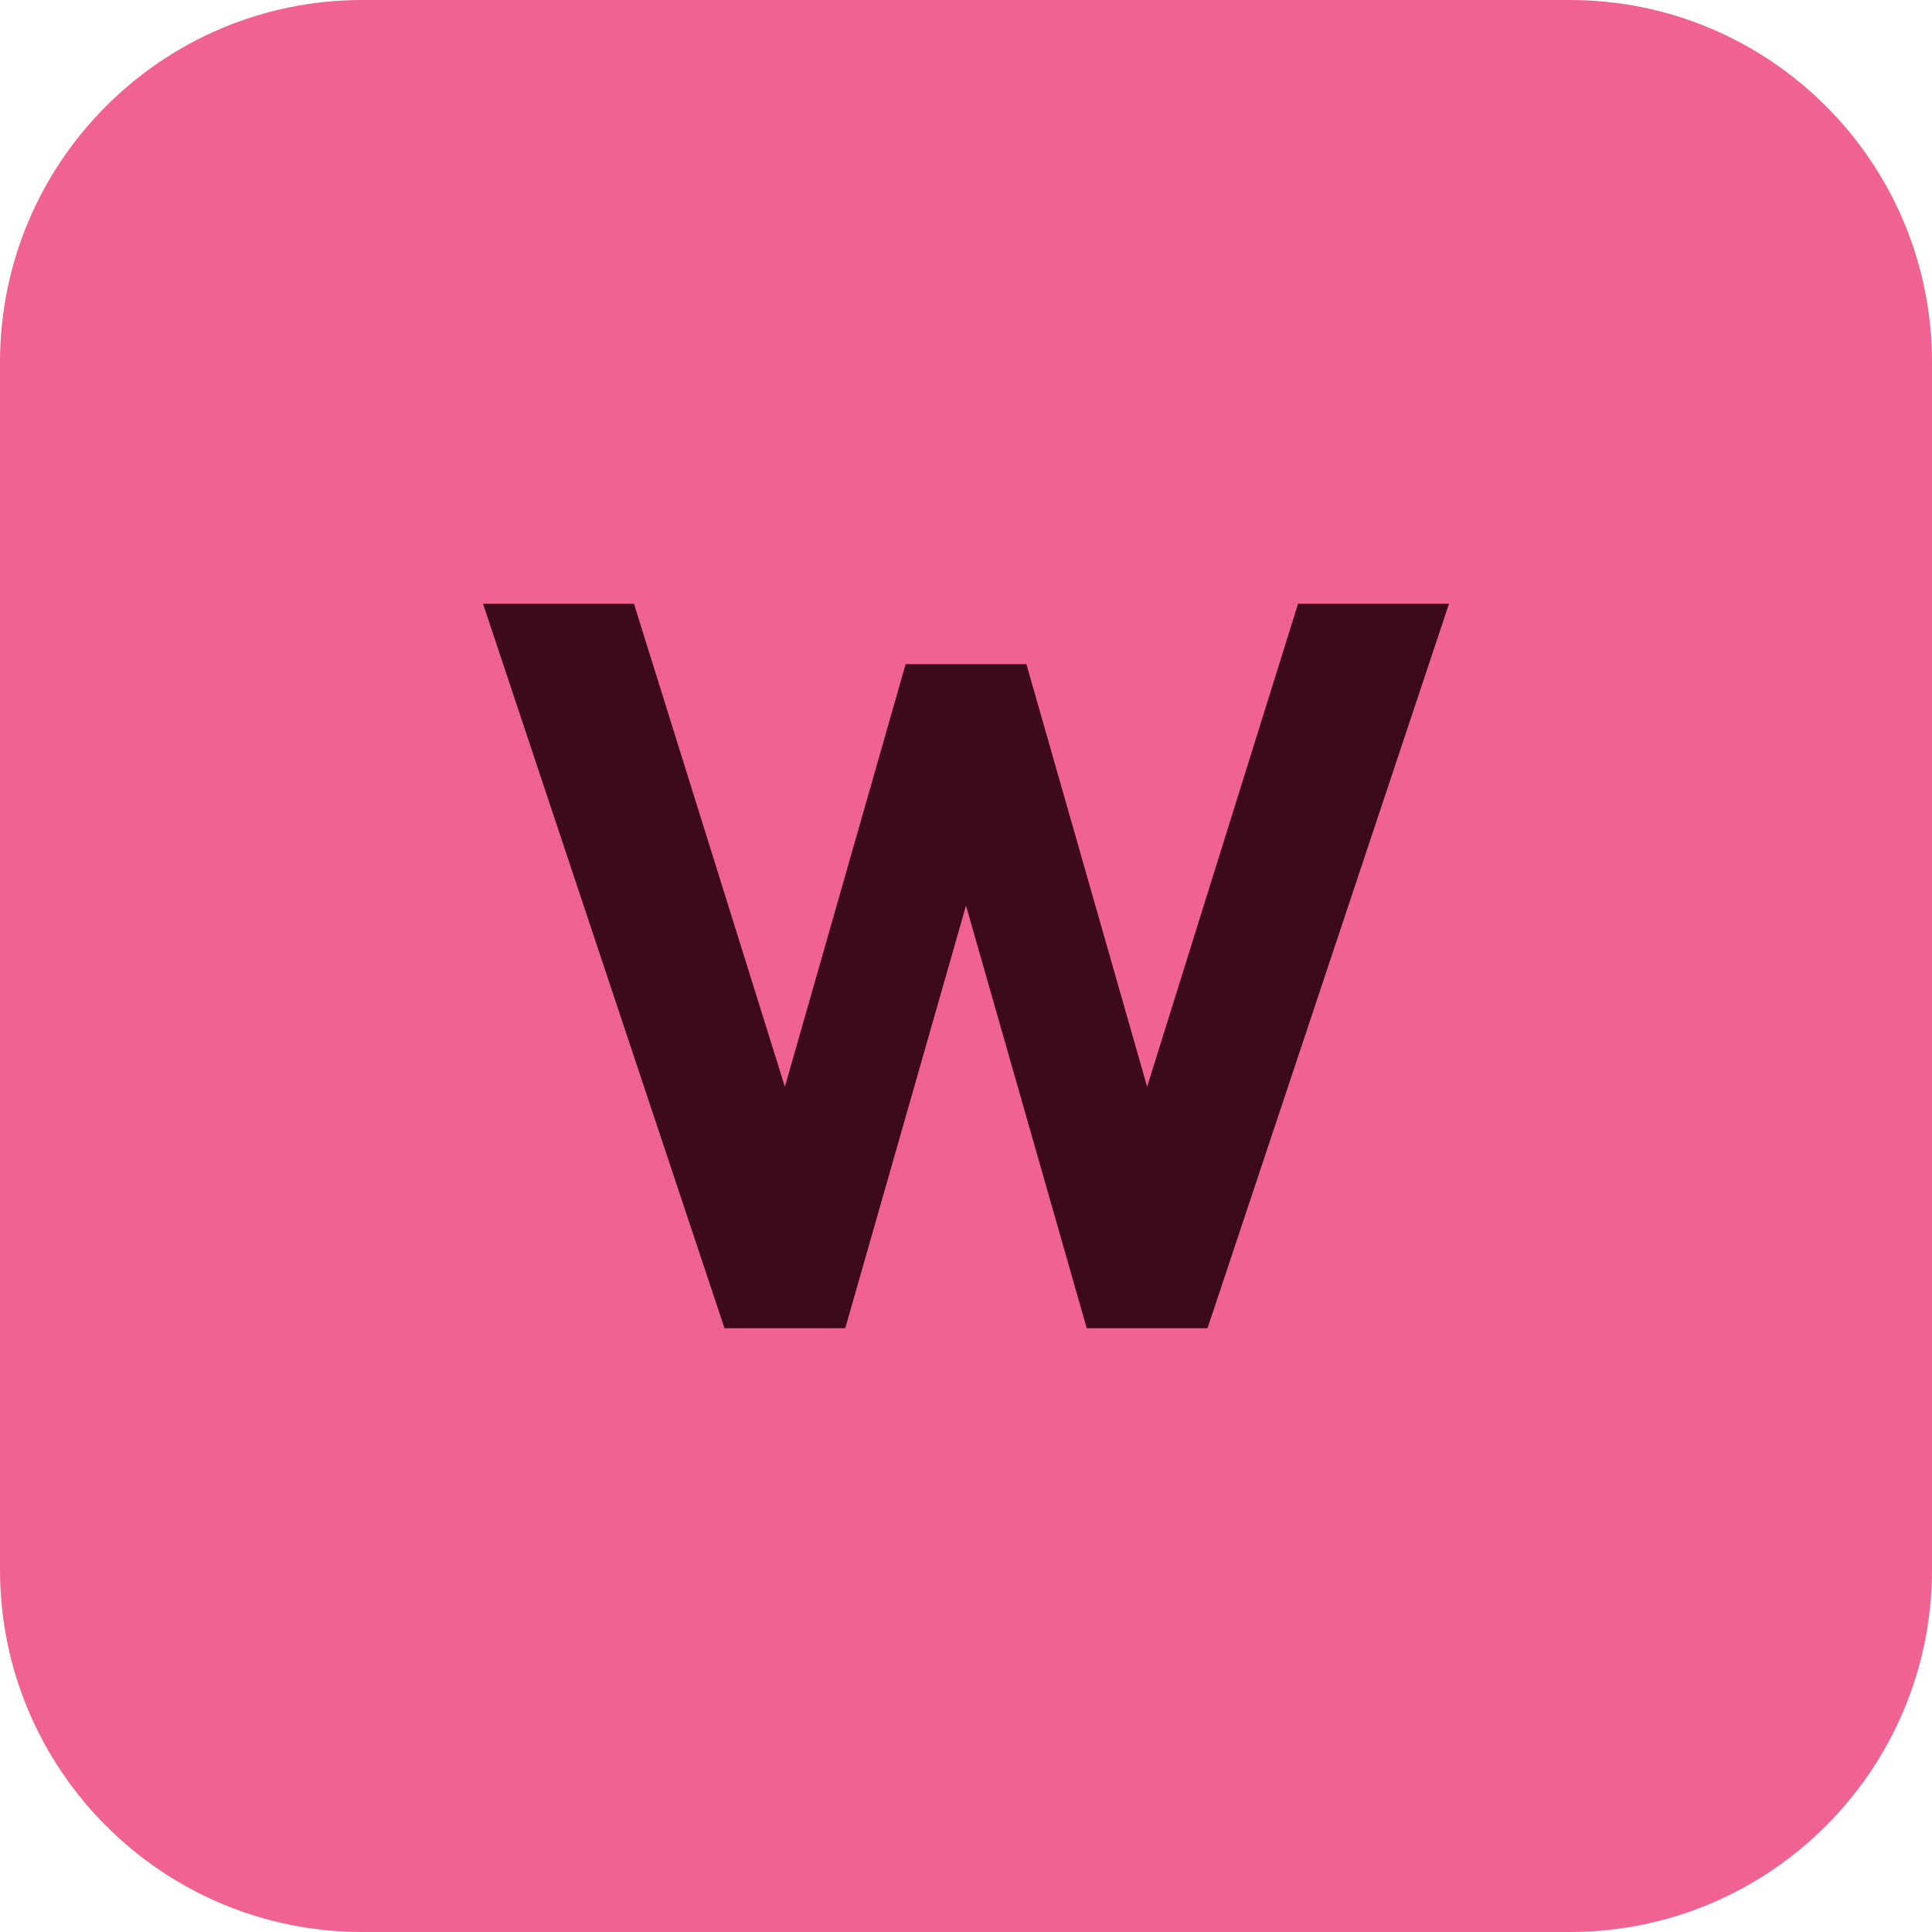
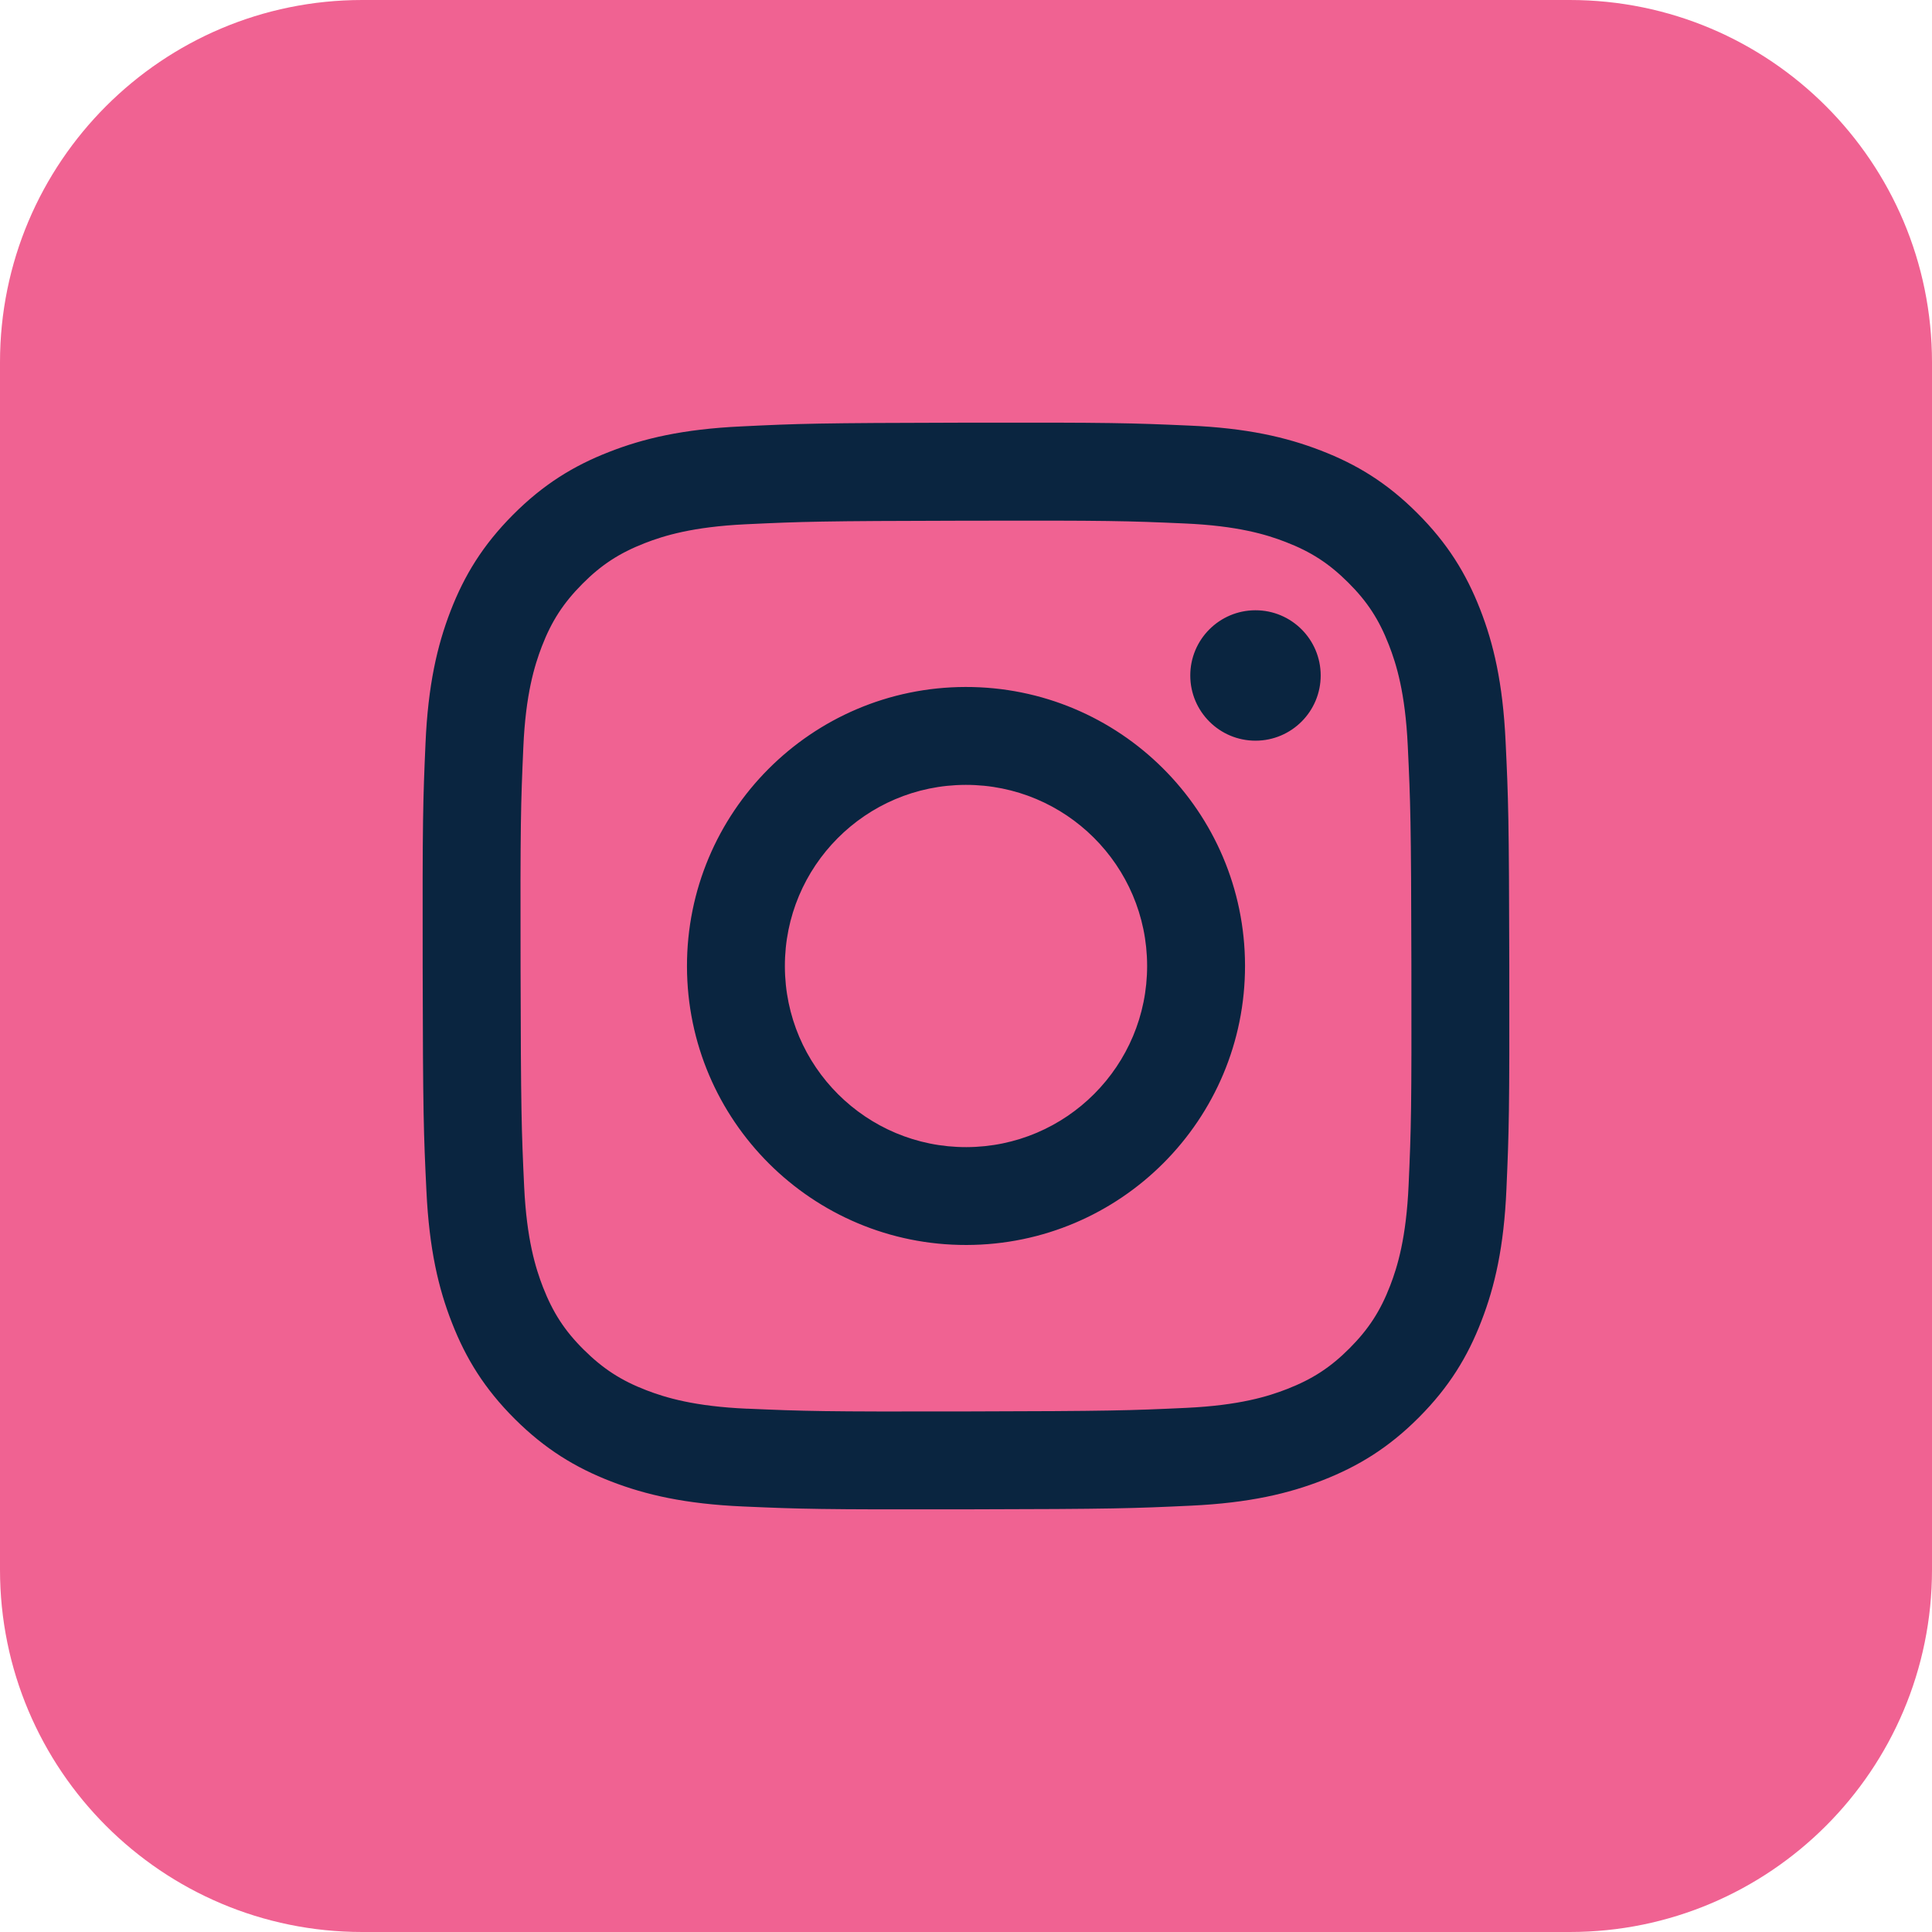
<svg xmlns="http://www.w3.org/2000/svg" viewBox="0 0 64 64" fill="none">
  <rect width="64" height="64" rx="12" fill="#F06292" />
-   <path d="M16 20l8 24h4l4-14 4 14h4l8-24h-5l-5 16-4-14h-4l-4 14-5-16z" fill="#3D0A1A" />
+   <g transform="translate(14, 14) scale(1.5)" fill="#0A2540">
+     <path d="M7.03.084c-1.277.06-2.149.264-2.911.563-.789.307-1.458.72-2.123 1.388-.665.668-1.075 1.337-1.38 2.127-.295.764-.496 1.637-.552 2.914-.056 1.278-.069 1.688-.063 4.947.006 3.259.021 3.667.083 4.947.061 1.276.264 2.148.564 2.911.308.789.72 1.457 1.388 2.123.668.665 1.337 1.074 2.128 1.38.763.295 1.636.496 2.913.552 1.277.056 1.688.069 4.946.063 3.258-.006 3.668-.021 4.948-.081 1.28-.061 2.147-.265 2.91-.563.789-.309 1.458-.72 2.123-1.388.665-.668 1.075-1.338 1.379-2.128.296-.763.497-1.636.552-2.912.056-1.281.069-1.69.063-4.948-.006-3.258-.021-3.667-.082-4.947-.061-1.28-.264-2.149-.563-2.912-.308-.789-.72-1.457-1.388-2.123C21.298 1.33 20.628.921 19.838.617 19.074.321 18.202.12 16.924.065 15.647.009 15.236-.005 11.977.001 8.718.008 8.31.021 7.03.084m.14 21.693c-1.17-.051-1.805-.245-2.229-.408-.561-.216-.96-.477-1.382-.895-.422-.418-.681-.819-.9-1.378-.164-.423-.362-1.058-.417-2.228-.059-1.264-.072-1.644-.079-4.848-.007-3.204.005-3.583.061-4.848.05-1.169.246-1.805.408-2.228.216-.561.476-.96.895-1.382.419-.422.818-.681 1.378-.9.423-.165 1.058-.361 2.227-.417 1.266-.06 1.645-.072 4.848-.079 3.203-.007 3.583.005 4.849.061 1.169.051 1.805.244 2.228.408.561.216.96.475 1.382.895.422.419.682.818.9 1.379.165.422.362 1.056.417 2.226.06 1.266.074 1.645.08 4.848.006 3.203-.005 3.583-.061 4.848-.051 1.17-.245 1.806-.408 2.229-.216.56-.476.96-.895 1.381-.419.421-.818.681-1.378.9-.422.165-1.058.362-2.226.417-1.266.059-1.645.072-4.849.079-3.204.007-3.583-.006-4.848-.061M16.953 5.586A1.44 1.44 0 1 0 18.39 4.144a1.44 1.44 0 0 0-1.437 1.442M5.838 12.012c.007 3.403 2.771 6.156 6.173 6.149 3.403-.006 6.157-2.77 6.151-6.173-.006-3.403-2.771-6.157-6.174-6.15-3.403.007-6.156 2.771-6.15 6.174M8 12.008a4 4 0 1 1 4.008 3.992A4 4 0 0 1 8 12.008" />
+   </g>
</svg>
